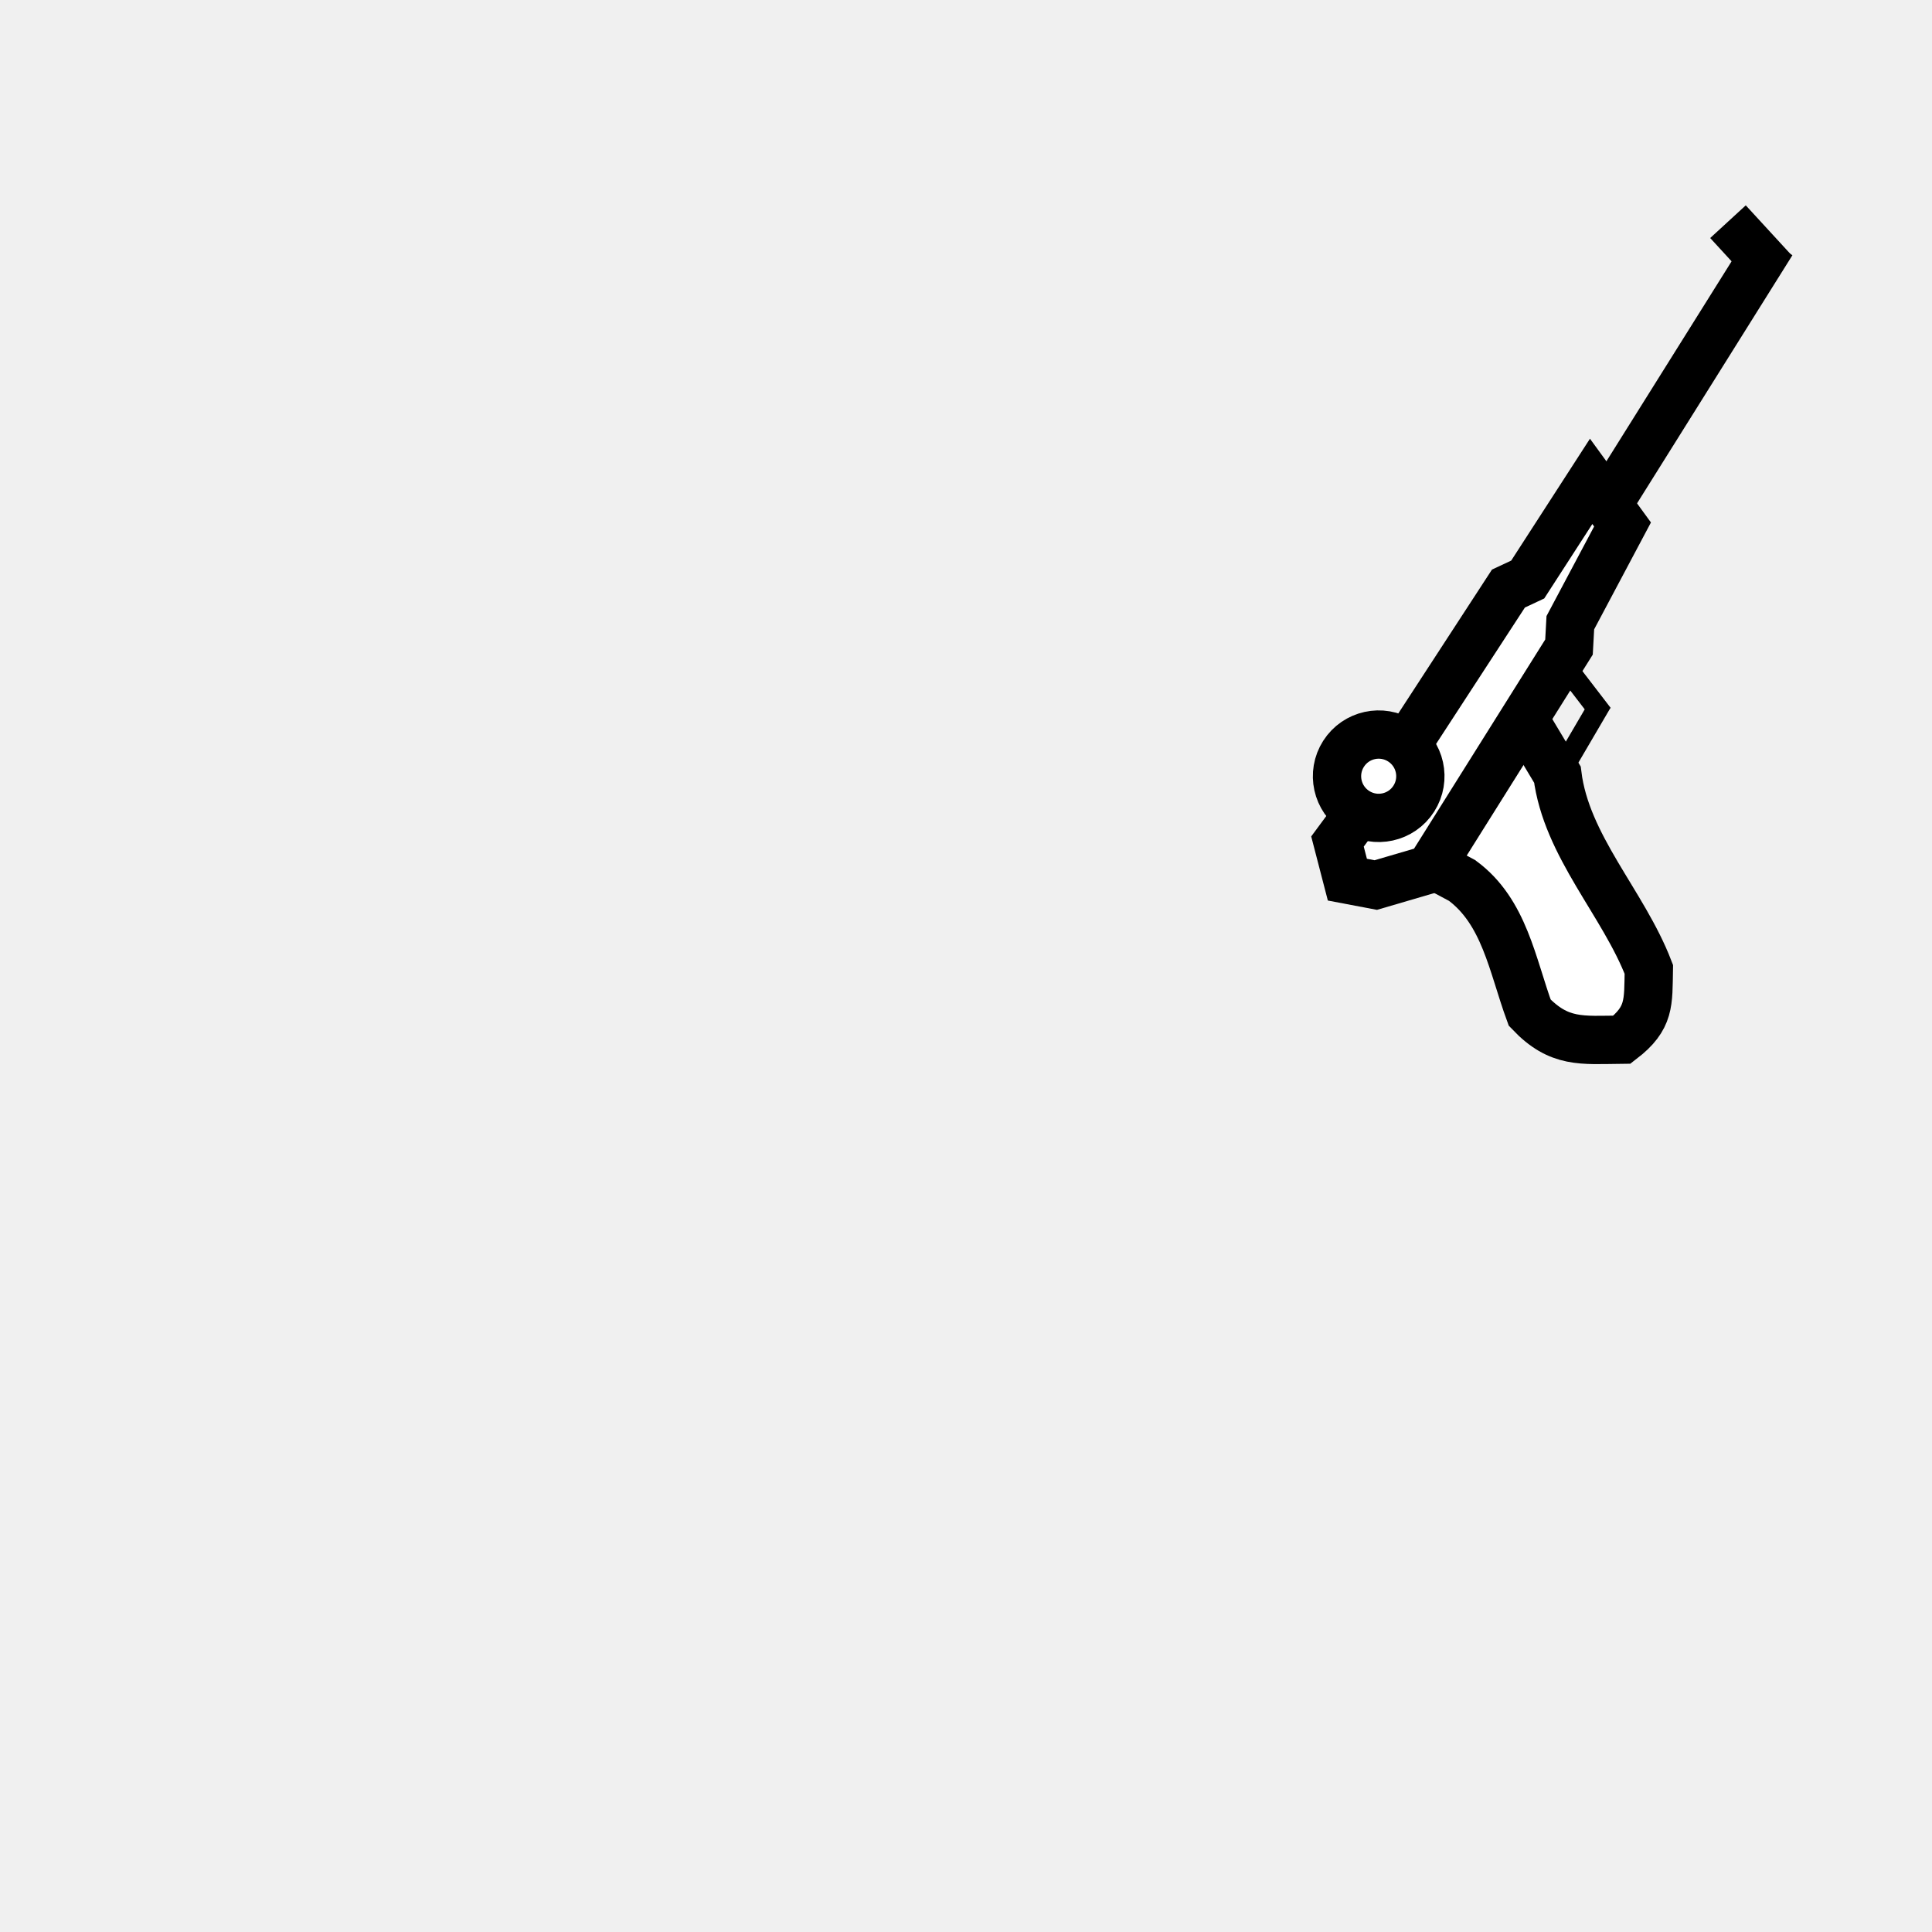
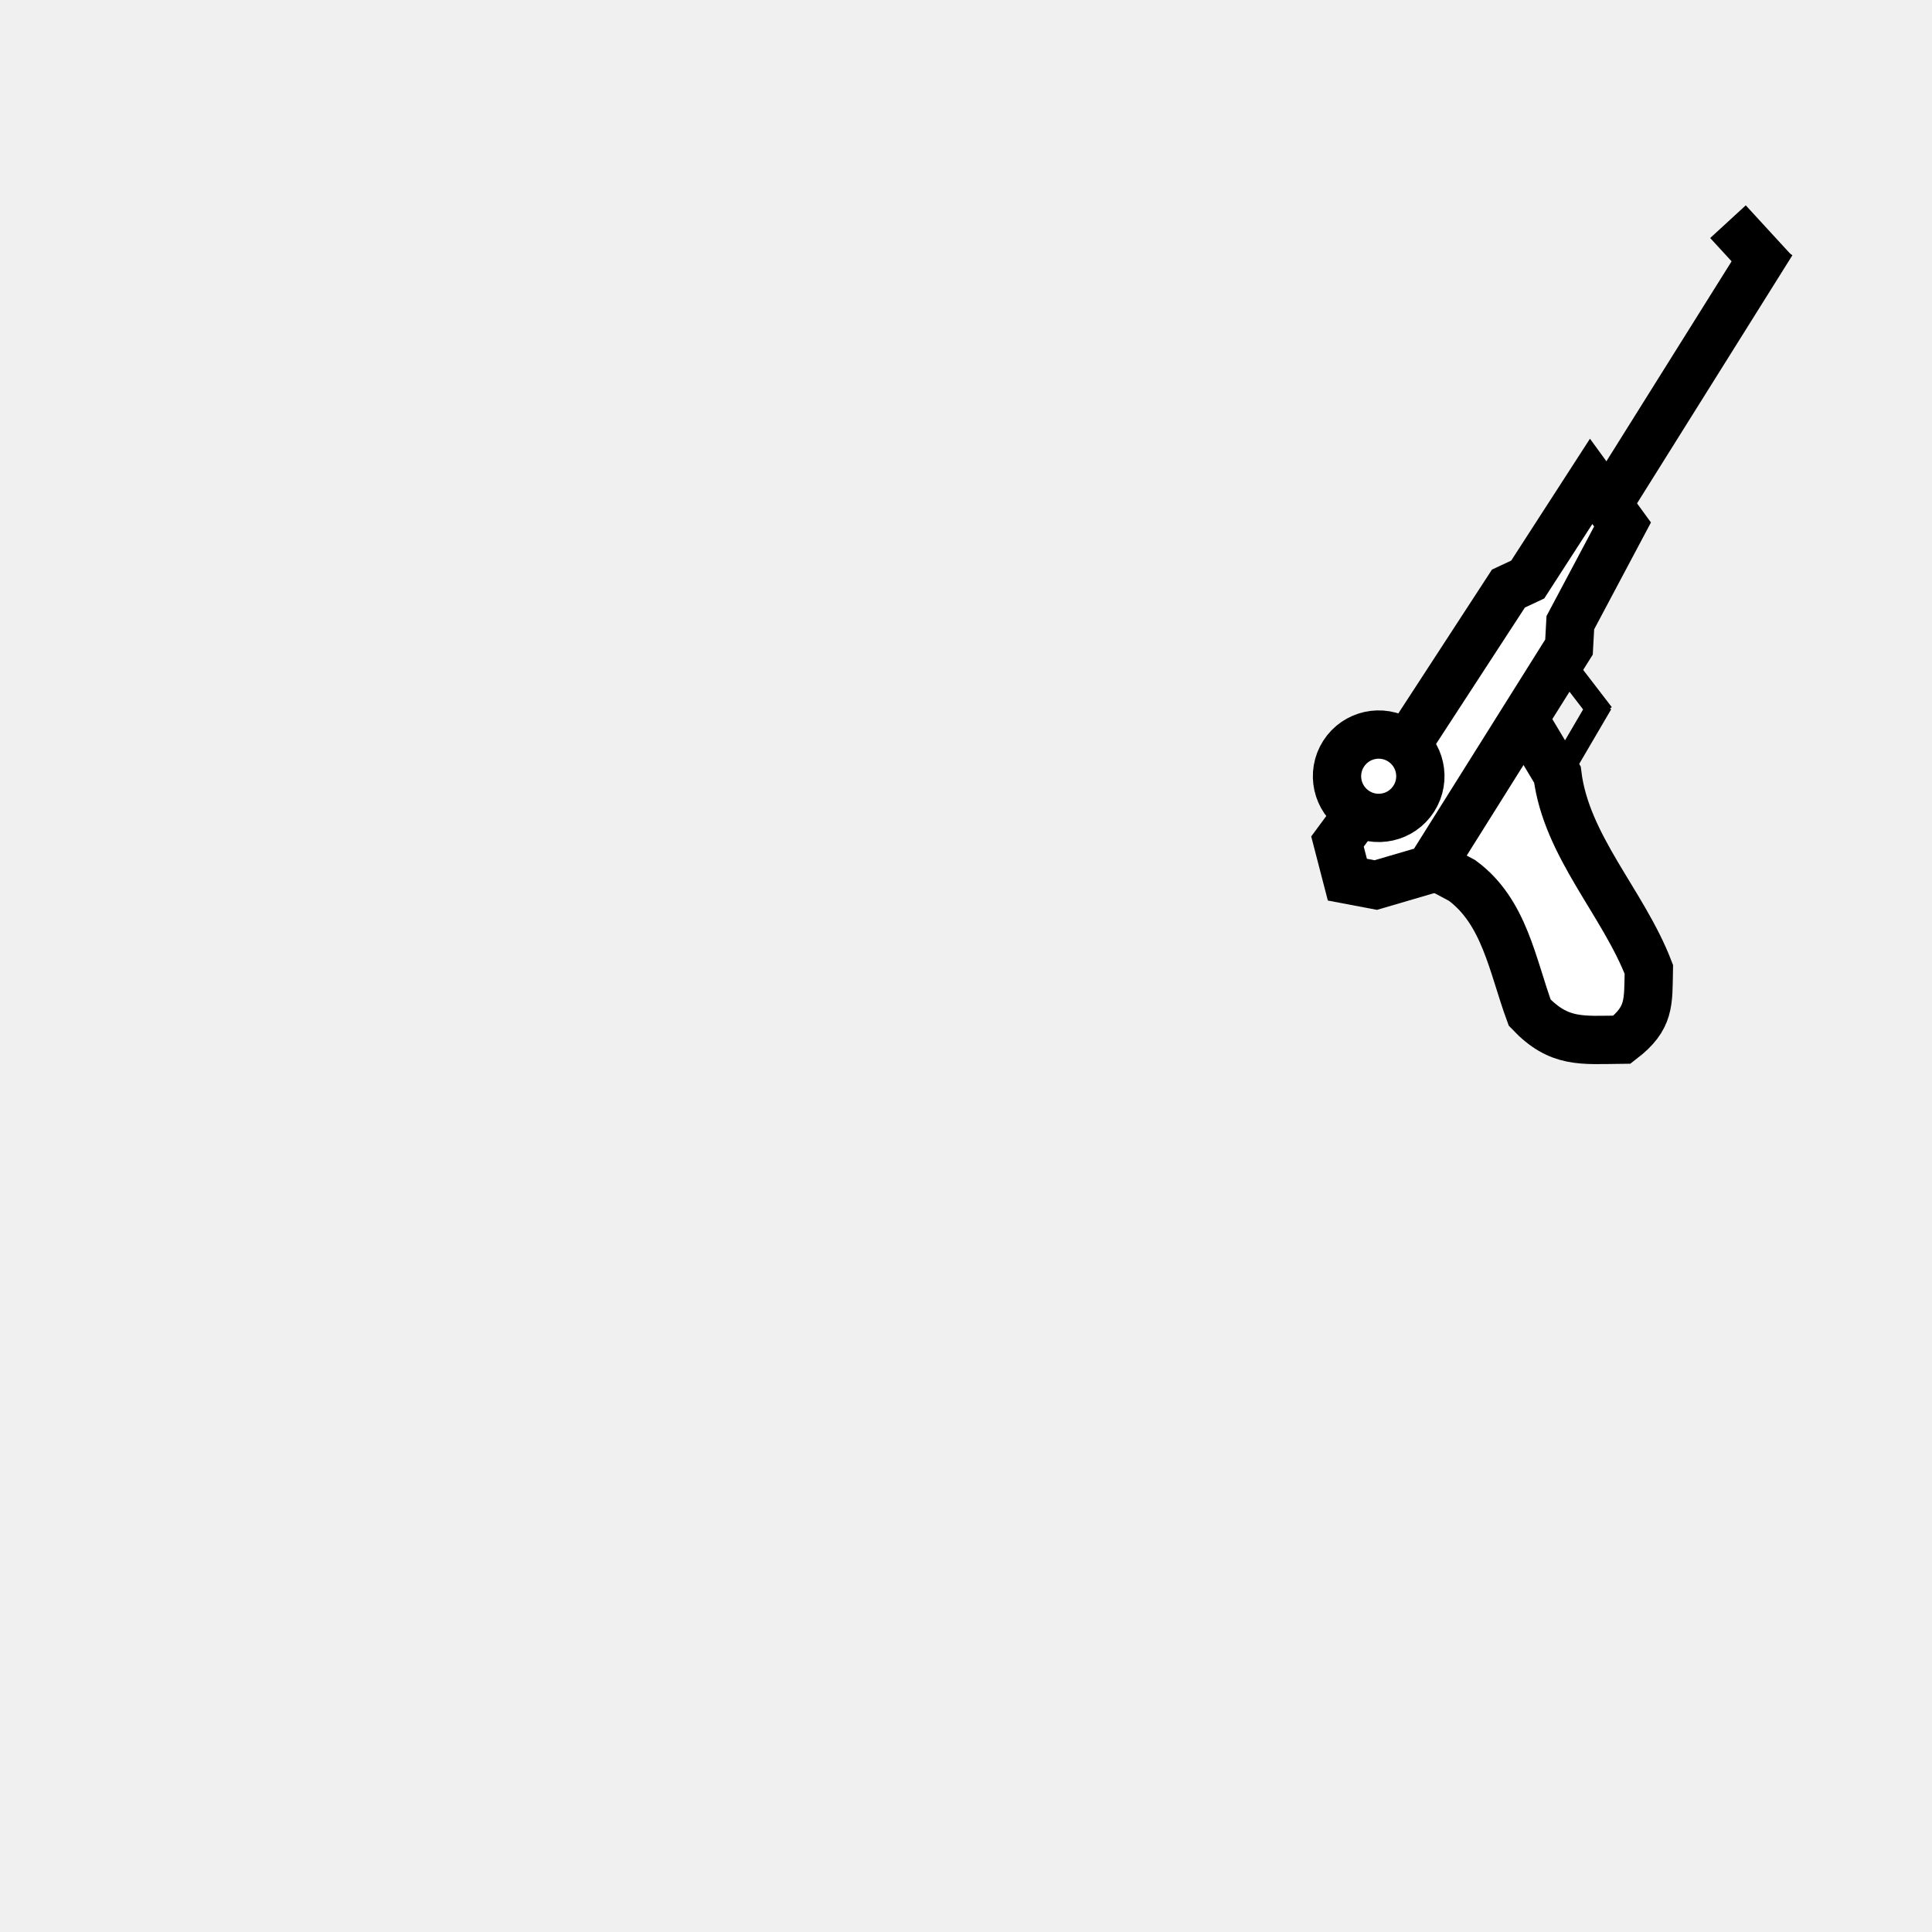
<svg xmlns="http://www.w3.org/2000/svg" width="100%" height="100%" viewBox="0 0 90 90" id="svg2" version="1.1" class="light-pistol" data-z="1200" data-slots="right-weapon" data-tags="right-hand+weapon">
  <defs id="defs4" />
  <g id="layer2" class="gun">
    <path style="fill:#ffffff;fill-opacity:1;stroke:#000000;stroke-width:2.25;stroke-linecap:butt;stroke-linejoin:miter;stroke-miterlimit:4;stroke-opacity:1;stroke-dasharray:none" d="m 65.924,39.85 2.186,1.166 c 1.976,1.455 2.338,3.947 3.15,6.158 1.373,1.442 2.414,1.276 4.298,1.257 1.311,-1.009 1.221,-1.716 1.251,-3.274 -1.188,-3.091 -3.846,-5.74 -4.259,-9.073 l -2.321,-3.878 z" id="path7850" />
    <path style="fill:none;stroke:#000000;stroke-width:2.25;stroke-linecap:butt;stroke-linejoin:miter;stroke-miterlimit:4;stroke-opacity:1;stroke-dasharray:none" d="m 74.473,24.182 8.071,-12.89" id="path7857" />
    <path style="fill:none;stroke:#000000;stroke-width:2.25;stroke-linecap:butt;stroke-linejoin:miter;stroke-miterlimit:4;stroke-opacity:1;stroke-dasharray:none" d="m 80.496,10.327 2.111,2.298" id="path7859" />
    <path style="fill:#ffffff;fill-opacity:1;stroke:#000000;stroke-width:2.25;stroke-linecap:round;stroke-linejoin:miter;stroke-miterlimit:4;stroke-opacity:1;stroke-dashoffset:0" d="m 62.305,39.201 0.461,1.777 1.323,0.251 2.508,-0.735 6.493,-10.351 0.062,-1.135 2.432,-4.576 -1.462,-2.008 -2.955,4.573 -0.898,0.42 -5.508,8.459 z" id="rect7861" />
    <path style="fill:#ffffff;fill-opacity:1;stroke:#000000;stroke-width:2.25;stroke-linecap:round;stroke-linejoin:miter;stroke-miterlimit:4;stroke-opacity:1;stroke-dashoffset:0" d="m 65.269,34.523 c 0.904,0.577 1.169,1.777 0.592,2.681 -0.577,0.904 -1.777,1.169 -2.681,0.592 -0.904,-0.577 -1.169,-1.777 -0.592,-2.681 0.577,-0.904 1.777,-1.169 2.681,-0.592 z" id="path7866" />
-     <path style="fill:none;stroke:#000000;stroke-width:1px;stroke-linecap:butt;stroke-linejoin:miter;stroke-opacity:1" d="m 72.769,35.833 1.801,-3.076" id="path7869" />
-     <path style="fill:none;stroke:#000000;stroke-width:1px;stroke-linecap:butt;stroke-linejoin:miter;stroke-opacity:1" d="m 72.976,31.121 1.661,2.163" id="path7871" />
+     <path style="fill:none;stroke:#000000;stroke-width:1.125;stroke-linecap:butt;stroke-linejoin:miter;stroke-opacity:1" d="m 72.769,35.833 1.801,-3.076" id="path7869" />
+     <path style="fill:none;stroke:#000000;stroke-width:1.125;stroke-linecap:butt;stroke-linejoin:miter;stroke-opacity:1" d="m 72.976,31.121 1.661,2.163" id="path7871" />
  </g>
</svg>
